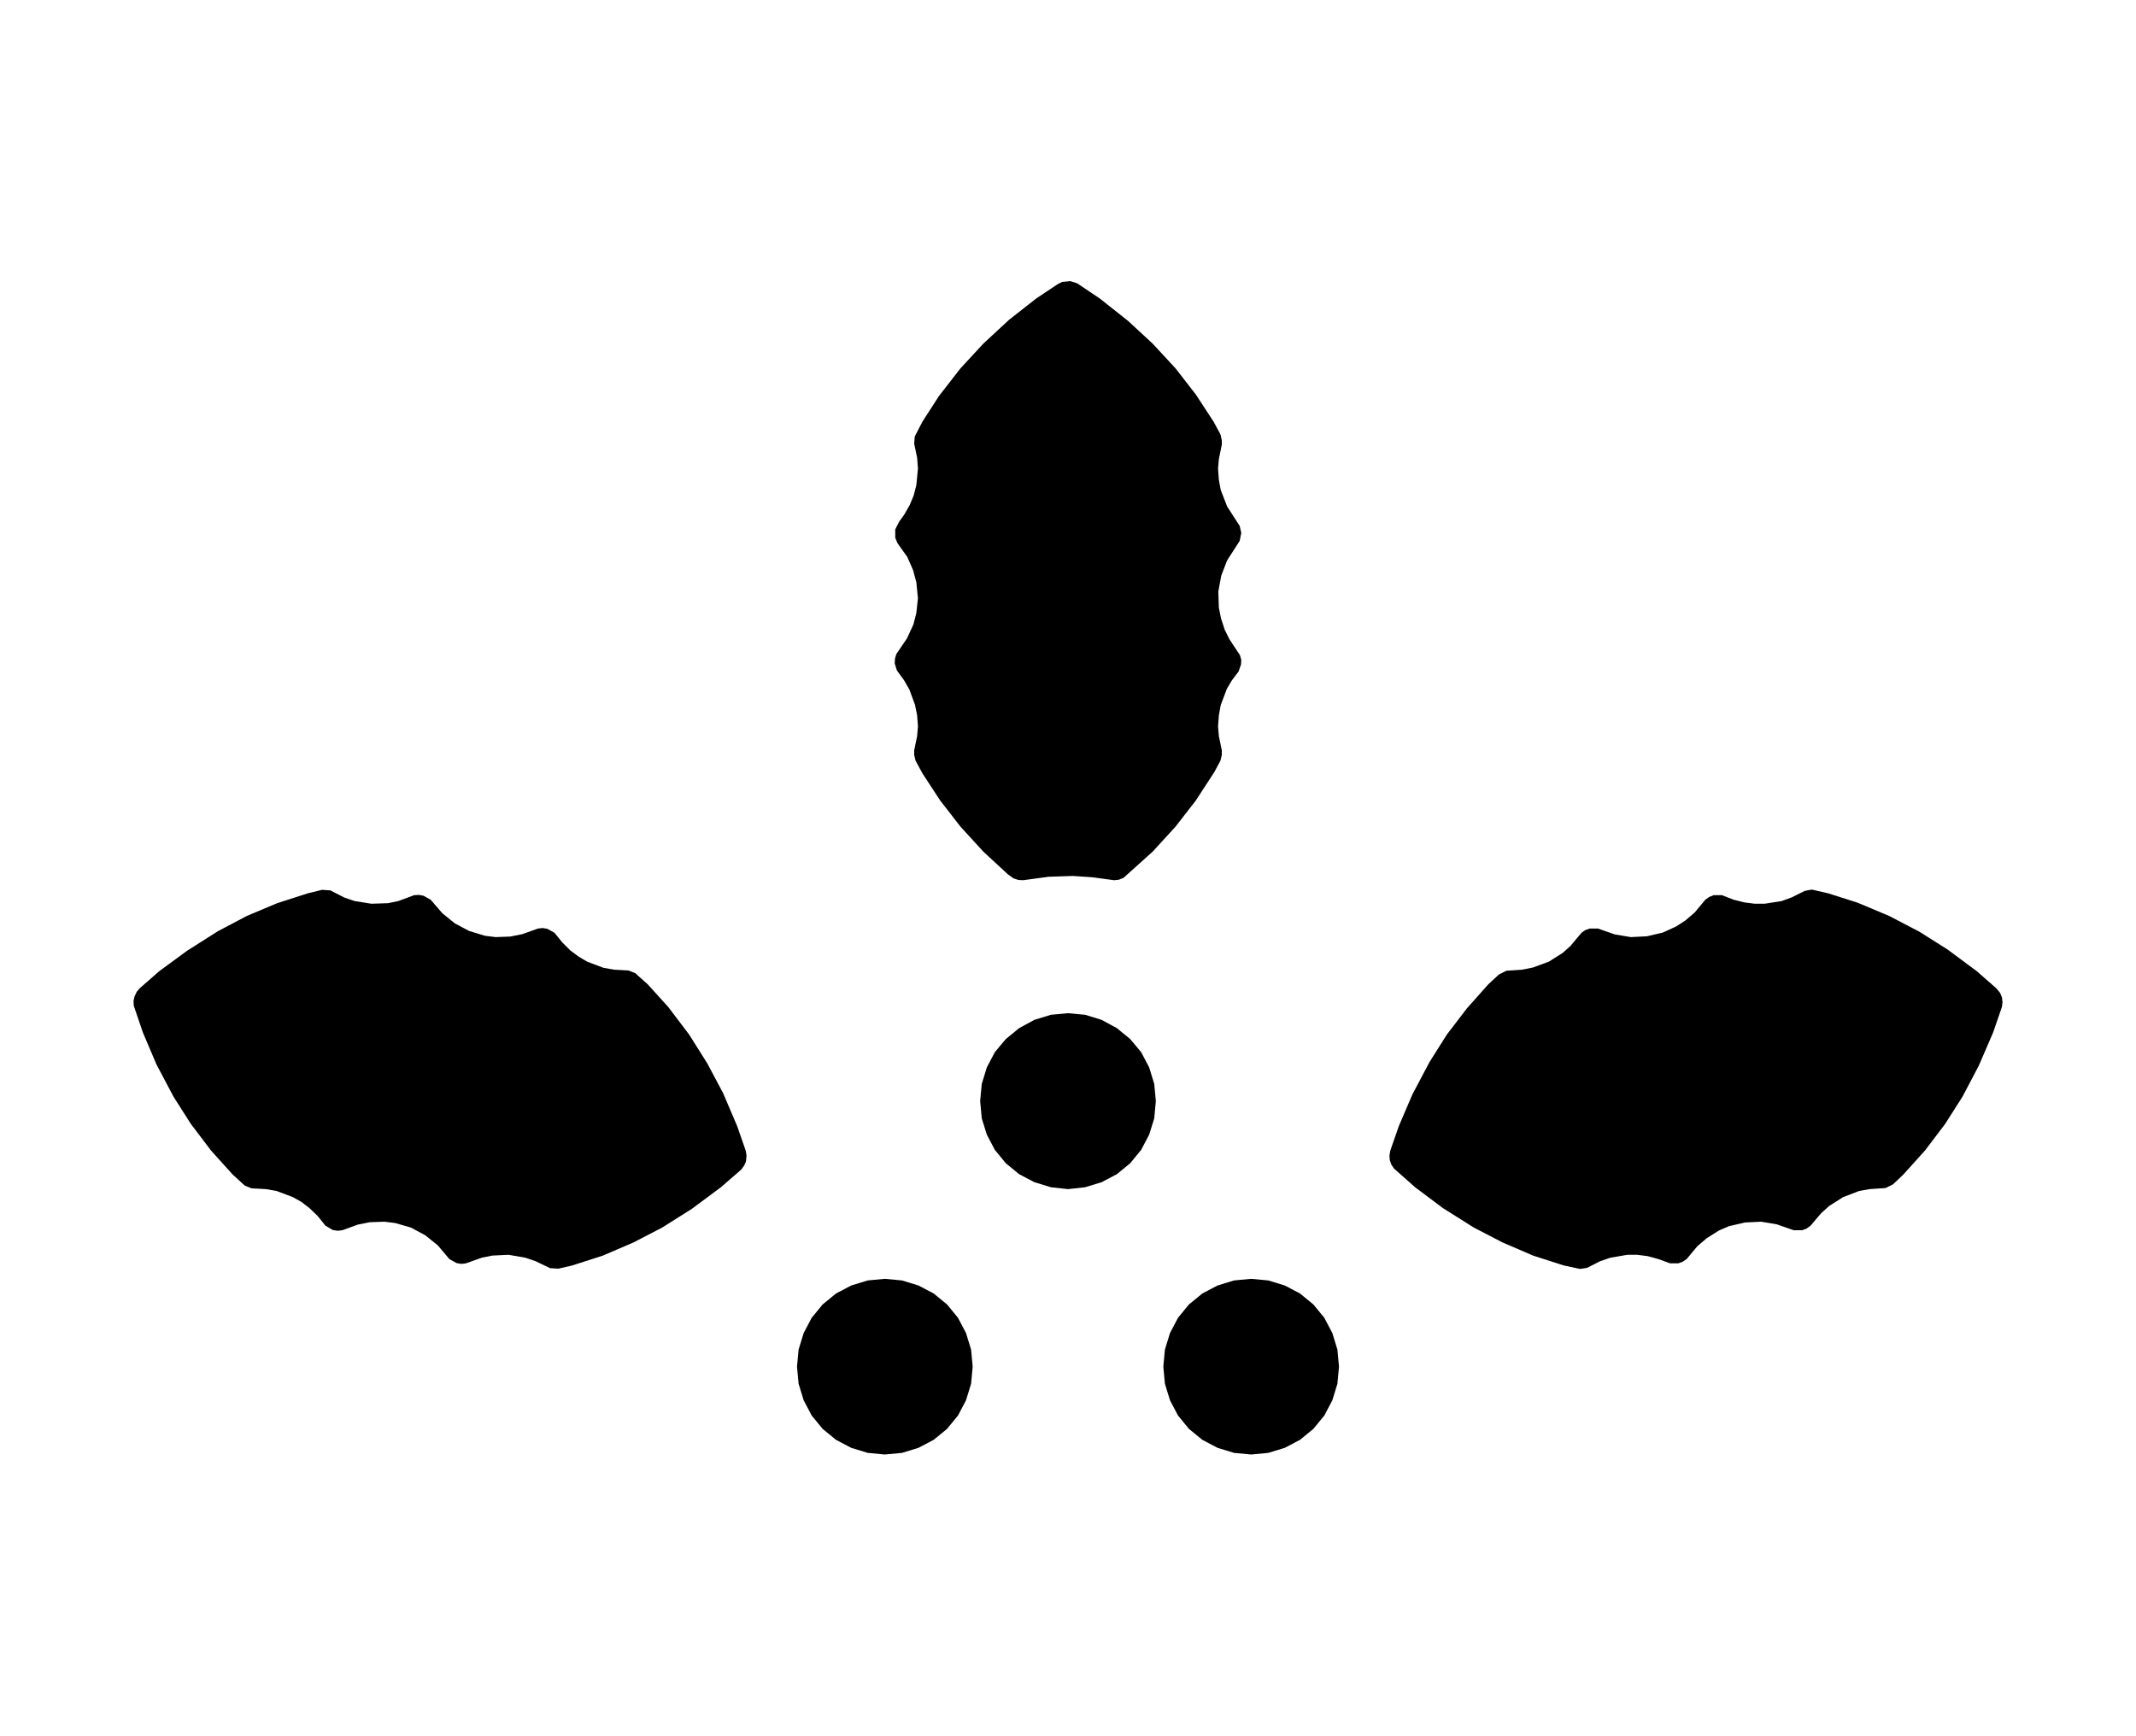
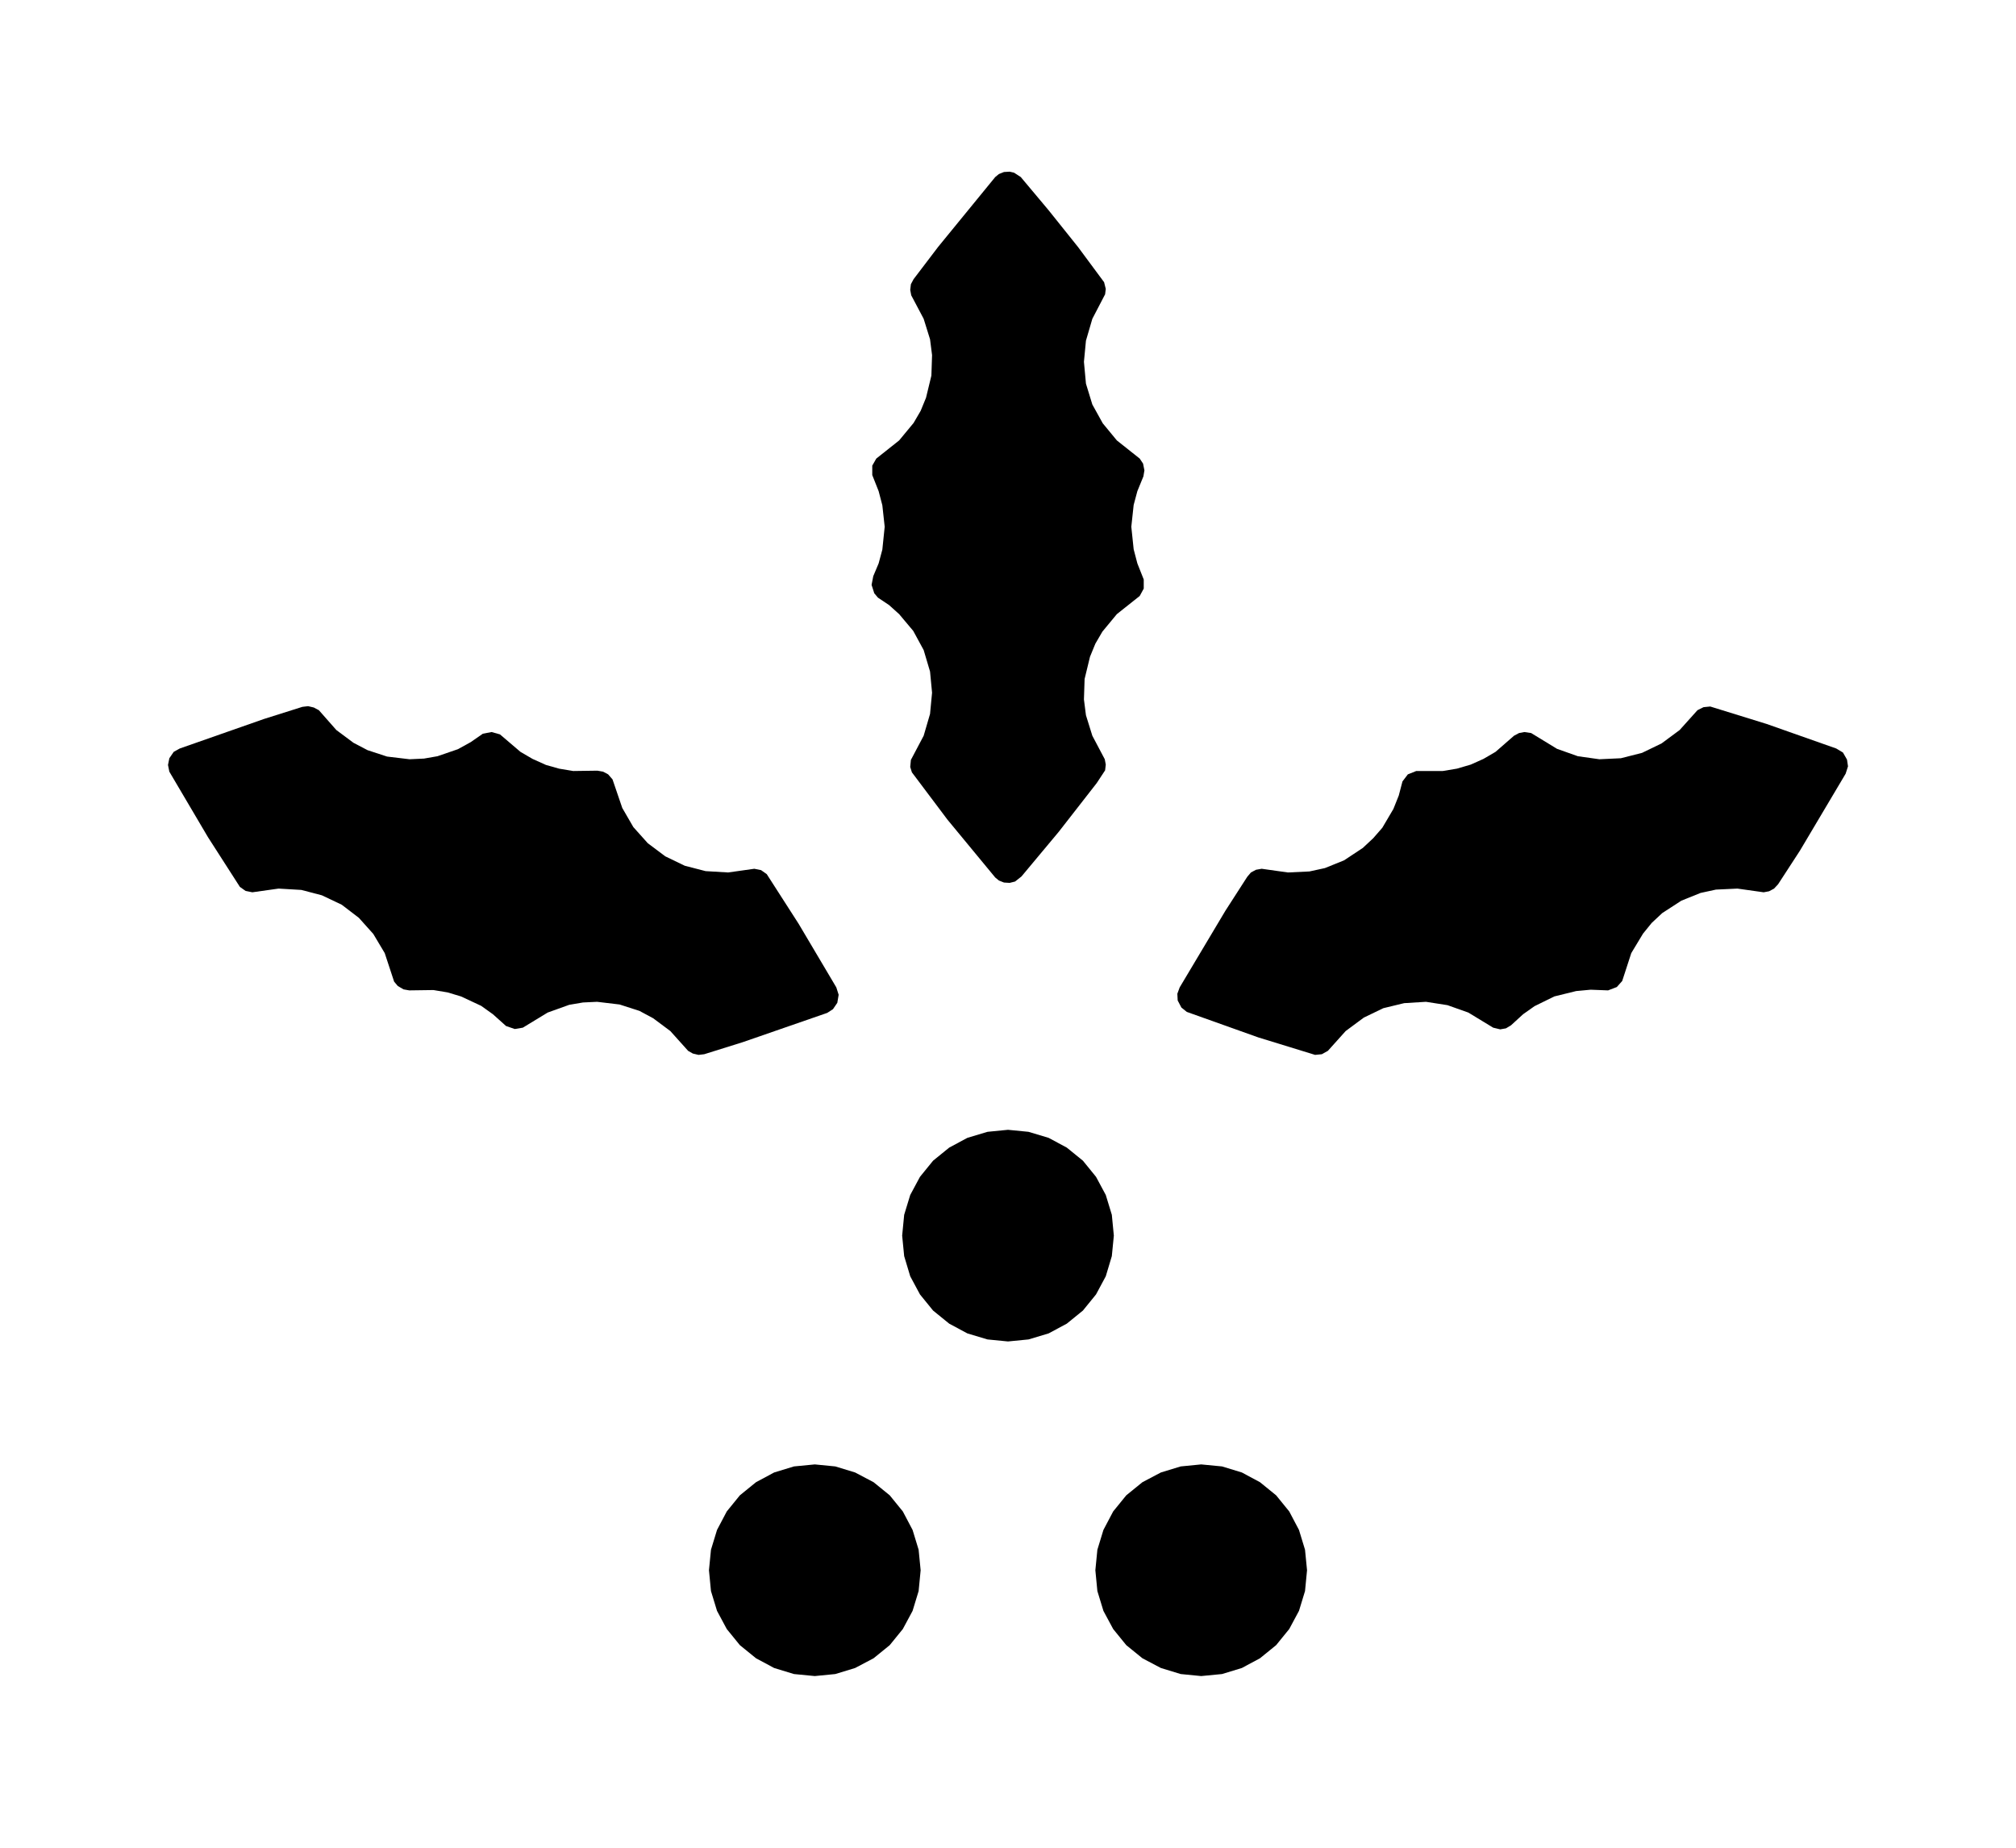
- <svg xmlns="http://www.w3.org/2000/svg" width="8in" height="6.5in" viewBox="0 0 8 6.5">
-   <path id="left-leaf" d="M0.523 3.702 L0.512 3.715 L0.504 3.732 L0.5 3.749 L0.501 3.767 L0.535 3.867 L0.586 3.987 L0.65 4.108 L0.715 4.21 L0.79 4.309 L0.871 4.399 L0.917 4.441 L0.942 4.451 L0.996 4.454 L1.036 4.461 L1.097 4.484 L1.129 4.502 L1.16 4.526 L1.19 4.555 L1.219 4.591 L1.246 4.607 L1.264 4.61 L1.282 4.608 L1.34 4.587 L1.385 4.578 L1.44 4.576 L1.48 4.581 L1.539 4.598 L1.593 4.627 L1.64 4.665 L1.683 4.716 L1.71 4.731 L1.728 4.734 L1.745 4.732 L1.804 4.711 L1.843 4.703 L1.905 4.7 L1.968 4.711 L2.006 4.724 L2.06 4.75 L2.091 4.752 L2.143 4.74 L2.258 4.703 L2.372 4.654 L2.48 4.598 L2.591 4.528 L2.7 4.447 L2.776 4.381 L2.787 4.366 L2.794 4.35 L2.796 4.328 L2.793 4.31 L2.761 4.218 L2.708 4.094 L2.649 3.983 L2.581 3.875 L2.503 3.772 L2.426 3.687 L2.379 3.645 L2.354 3.635 L2.3 3.632 L2.26 3.625 L2.199 3.602 L2.167 3.583 L2.136 3.56 L2.106 3.53 L2.077 3.494 L2.05 3.479 L2.032 3.476 L2.015 3.478 L1.956 3.499 L1.911 3.508 L1.856 3.51 L1.816 3.505 L1.757 3.487 L1.704 3.459 L1.657 3.421 L1.613 3.37 L1.586 3.355 L1.569 3.352 L1.551 3.353 L1.492 3.375 L1.453 3.383 L1.391 3.385 L1.328 3.375 L1.29 3.362 L1.237 3.335 L1.206 3.333 L1.153 3.346 L1.038 3.383 L0.924 3.431 L0.816 3.488 L0.701 3.561 L0.596 3.638 Z" />
-   <path id="top-leaf" d="M3.367 1.955 L3.353 1.983 L3.353 2.014 L3.361 2.034 L3.398 2.086 L3.42 2.136 L3.432 2.181 L3.438 2.241 L3.432 2.296 L3.421 2.339 L3.397 2.391 L3.357 2.45 L3.352 2.467 L3.351 2.485 L3.359 2.511 L3.386 2.548 L3.406 2.583 L3.427 2.64 L3.435 2.68 L3.438 2.721 L3.435 2.757 L3.424 2.81 L3.424 2.828 L3.429 2.849 L3.455 2.897 L3.521 2.998 L3.597 3.096 L3.683 3.19 L3.775 3.275 L3.796 3.29 L3.814 3.296 L3.832 3.297 L3.927 3.284 L4.018 3.281 L4.092 3.286 L4.173 3.297 L4.191 3.295 L4.208 3.288 L4.317 3.19 L4.403 3.096 L4.479 2.998 L4.548 2.892 L4.571 2.849 L4.576 2.828 L4.576 2.81 L4.565 2.757 L4.562 2.721 L4.565 2.68 L4.572 2.641 L4.595 2.58 L4.614 2.548 L4.639 2.515 L4.648 2.489 L4.649 2.472 L4.644 2.454 L4.605 2.395 L4.587 2.359 L4.573 2.316 L4.565 2.276 L4.563 2.216 L4.574 2.156 L4.596 2.099 L4.643 2.026 L4.649 1.996 L4.643 1.97 L4.596 1.897 L4.572 1.835 L4.565 1.797 L4.562 1.755 L4.565 1.72 L4.576 1.666 L4.576 1.649 L4.571 1.627 L4.545 1.579 L4.479 1.478 L4.403 1.38 L4.317 1.287 L4.225 1.202 L4.119 1.118 L4.034 1.061 L4.009 1.053 L3.978 1.056 L3.962 1.064 L3.881 1.118 L3.779 1.198 L3.683 1.287 L3.597 1.38 L3.517 1.483 L3.455 1.579 L3.426 1.635 L3.424 1.662 L3.435 1.715 L3.438 1.755 L3.432 1.817 L3.422 1.856 L3.407 1.892 L3.387 1.927 Z" />
-   <path id="right-leaf" d="M5.207 4.31 L5.204 4.328 L5.205 4.345 L5.211 4.362 L5.221 4.377 L5.3 4.447 L5.404 4.525 L5.52 4.598 L5.628 4.654 L5.742 4.703 L5.857 4.74 L5.918 4.753 L5.944 4.749 L5.993 4.724 L6.031 4.711 L6.095 4.7 L6.132 4.7 L6.171 4.705 L6.211 4.716 L6.255 4.732 L6.286 4.732 L6.302 4.726 L6.317 4.716 L6.357 4.668 L6.392 4.638 L6.438 4.609 L6.475 4.593 L6.535 4.579 L6.596 4.576 L6.655 4.586 L6.718 4.608 L6.749 4.608 L6.766 4.602 L6.781 4.591 L6.821 4.544 L6.851 4.517 L6.903 4.484 L6.963 4.461 L7.002 4.454 L7.062 4.45 L7.09 4.436 L7.129 4.399 L7.21 4.309 L7.285 4.21 L7.35 4.108 L7.411 3.992 L7.465 3.867 L7.498 3.771 L7.5 3.754 L7.498 3.736 L7.491 3.719 L7.477 3.702 L7.404 3.638 L7.295 3.557 L7.189 3.49 L7.076 3.431 L6.957 3.381 L6.847 3.346 L6.786 3.332 L6.759 3.337 L6.711 3.361 L6.673 3.375 L6.609 3.385 L6.572 3.385 L6.533 3.38 L6.493 3.37 L6.449 3.353 L6.418 3.353 L6.401 3.36 L6.387 3.37 L6.347 3.418 L6.312 3.448 L6.278 3.47 L6.228 3.493 L6.168 3.507 L6.108 3.51 L6.048 3.5 L5.985 3.478 L5.954 3.478 L5.937 3.484 L5.923 3.494 L5.883 3.542 L5.853 3.569 L5.801 3.602 L5.741 3.624 L5.701 3.632 L5.642 3.636 L5.614 3.65 L5.574 3.687 L5.494 3.777 L5.419 3.875 L5.354 3.978 L5.29 4.099 L5.239 4.218 Z" />
-   <path id="top-berry" d="M4.329 4.124 L4.323 4.06 L4.304 3.998 L4.274 3.941 L4.233 3.892 L4.183 3.851 L4.126 3.82 L4.064 3.801 L4 3.795 L3.936 3.801 L3.874 3.82 L3.817 3.851 L3.767 3.892 L3.726 3.941 L3.696 3.998 L3.677 4.06 L3.671 4.124 L3.677 4.189 L3.696 4.25 L3.726 4.307 L3.767 4.357 L3.817 4.398 L3.874 4.428 L3.936 4.447 L4 4.454 L4.064 4.447 L4.126 4.428 L4.183 4.398 L4.233 4.357 L4.274 4.307 L4.304 4.25 L4.323 4.189 Z" />
-   <path id="left-berry" d="M3.643 5.119 L3.637 5.055 L3.618 4.993 L3.588 4.936 L3.547 4.886 L3.497 4.845 L3.44 4.815 L3.378 4.796 L3.314 4.79 L3.25 4.796 L3.188 4.815 L3.131 4.845 L3.081 4.886 L3.04 4.936 L3.01 4.993 L2.991 5.055 L2.985 5.119 L2.991 5.183 L3.01 5.245 L3.04 5.302 L3.081 5.352 L3.131 5.393 L3.188 5.423 L3.25 5.442 L3.314 5.448 L3.378 5.442 L3.44 5.423 L3.497 5.393 L3.547 5.352 L3.588 5.302 L3.618 5.245 L3.637 5.183 Z" />
-   <path id="right-berry" d="M5.015 5.119 L5.009 5.055 L4.99 4.993 L4.96 4.936 L4.919 4.886 L4.869 4.845 L4.812 4.815 L4.75 4.796 L4.686 4.79 L4.622 4.796 L4.56 4.815 L4.503 4.845 L4.453 4.886 L4.412 4.936 L4.382 4.993 L4.363 5.055 L4.357 5.119 L4.363 5.183 L4.382 5.245 L4.412 5.302 L4.453 5.352 L4.503 5.393 L4.56 5.423 L4.622 5.442 L4.686 5.448 L4.75 5.442 L4.812 5.423 L4.869 5.393 L4.919 5.352 L4.96 5.302 L4.99 5.245 L5.009 5.183 Z" />
+ <svg xmlns="http://www.w3.org/2000/svg" width="6in" height="5.5in" viewBox="0 0 6 5.5">
+   <path id="left-leaf" d="M0.535 2.228 L0.517 2.238 L0.504 2.257 L0.5 2.277 L0.504 2.297 L0.619 2.492 L0.714 2.64 L0.731 2.652 L0.751 2.656 L0.829 2.645 L0.897 2.649 L0.958 2.665 L1.017 2.693 L1.068 2.732 L1.111 2.78 L1.145 2.837 L1.173 2.922 L1.184 2.935 L1.201 2.945 L1.218 2.948 L1.29 2.947 L1.332 2.954 L1.372 2.966 L1.432 2.994 L1.467 3.019 L1.506 3.054 L1.532 3.063 L1.556 3.059 L1.63 3.014 L1.694 2.991 L1.735 2.984 L1.777 2.982 L1.844 2.99 L1.903 3.009 L1.944 3.031 L1.995 3.069 L2.048 3.128 L2.062 3.136 L2.079 3.14 L2.096 3.138 L2.211 3.102 L2.462 3.015 L2.479 3.004 L2.492 2.985 L2.496 2.961 L2.489 2.939 L2.377 2.75 L2.282 2.602 L2.265 2.59 L2.245 2.586 L2.167 2.597 L2.1 2.593 L2.038 2.577 L1.98 2.549 L1.928 2.51 L1.885 2.462 L1.852 2.405 L1.823 2.32 L1.81 2.305 L1.795 2.297 L1.778 2.294 L1.706 2.295 L1.664 2.288 L1.625 2.277 L1.585 2.259 L1.549 2.238 L1.488 2.186 L1.463 2.179 L1.437 2.184 L1.401 2.209 L1.363 2.23 L1.302 2.251 L1.262 2.258 L1.219 2.26 L1.152 2.252 L1.094 2.233 L1.052 2.211 L1.001 2.173 L0.949 2.114 L0.934 2.106 L0.917 2.102 L0.9 2.104 L0.786 2.14 Z" />
+   <path id="top-leaf" d="M2.599 1.715 L2.594 1.741 L2.602 1.766 L2.613 1.779 L2.646 1.801 L2.676 1.828 L2.718 1.878 L2.749 1.935 L2.768 1.999 L2.774 2.062 L2.768 2.125 L2.749 2.19 L2.711 2.262 L2.709 2.283 L2.714 2.299 L2.82 2.44 L2.962 2.612 L2.973 2.621 L2.988 2.627 L3.005 2.628 L3.021 2.624 L3.04 2.609 L3.151 2.476 L3.264 2.331 L3.289 2.293 L3.291 2.276 L3.288 2.26 L3.251 2.19 L3.232 2.129 L3.226 2.082 L3.228 2.021 L3.244 1.955 L3.26 1.916 L3.281 1.88 L3.324 1.828 L3.392 1.774 L3.404 1.752 L3.404 1.725 L3.385 1.677 L3.374 1.635 L3.367 1.568 L3.374 1.503 L3.385 1.462 L3.403 1.418 L3.406 1.4 L3.402 1.38 L3.392 1.365 L3.324 1.311 L3.282 1.26 L3.251 1.204 L3.232 1.142 L3.226 1.077 L3.232 1.014 L3.251 0.949 L3.289 0.876 L3.291 0.86 L3.286 0.84 L3.209 0.736 L3.121 0.626 L3.038 0.527 L3.018 0.514 L3.005 0.511 L2.988 0.512 L2.973 0.518 L2.962 0.527 L2.792 0.735 L2.719 0.831 L2.711 0.846 L2.709 0.863 L2.712 0.879 L2.749 0.949 L2.768 1.01 L2.774 1.057 L2.772 1.118 L2.756 1.184 L2.74 1.223 L2.719 1.259 L2.676 1.311 L2.608 1.365 L2.596 1.386 L2.596 1.414 L2.615 1.462 L2.626 1.504 L2.633 1.568 L2.626 1.636 L2.615 1.677 Z" />
+   <path id="right-leaf" d="M3.511 2.939 L3.504 2.958 L3.505 2.978 L3.516 2.999 L3.532 3.012 L3.745 3.088 L3.914 3.14 L3.934 3.138 L3.952 3.128 L4.005 3.069 L4.059 3.029 L4.117 3.001 L4.179 2.986 L4.244 2.982 L4.308 2.992 L4.37 3.014 L4.444 3.059 L4.465 3.064 L4.482 3.061 L4.497 3.052 L4.533 3.019 L4.567 2.995 L4.626 2.966 L4.691 2.95 L4.734 2.946 L4.786 2.948 L4.812 2.938 L4.828 2.92 L4.855 2.837 L4.89 2.779 L4.916 2.747 L4.947 2.718 L5.004 2.681 L5.061 2.658 L5.107 2.648 L5.171 2.645 L5.249 2.656 L5.265 2.653 L5.28 2.645 L5.292 2.632 L5.357 2.532 L5.493 2.303 L5.5 2.281 L5.497 2.261 L5.485 2.24 L5.465 2.228 L5.258 2.155 L5.09 2.103 L5.07 2.105 L5.052 2.114 L4.999 2.173 L4.945 2.213 L4.887 2.241 L4.824 2.257 L4.76 2.26 L4.696 2.251 L4.634 2.229 L4.557 2.182 L4.537 2.179 L4.521 2.182 L4.506 2.19 L4.451 2.238 L4.415 2.259 L4.377 2.276 L4.336 2.288 L4.294 2.295 L4.215 2.295 L4.19 2.305 L4.174 2.326 L4.163 2.368 L4.147 2.408 L4.114 2.464 L4.087 2.495 L4.056 2.524 L4 2.561 L3.943 2.584 L3.897 2.594 L3.833 2.597 L3.755 2.586 L3.738 2.589 L3.723 2.597 L3.712 2.61 L3.647 2.711 Z" />
+   <path id="left-berry" d="M2.74 4.674 L2.734 4.613 L2.716 4.554 L2.687 4.499 L2.648 4.451 L2.6 4.412 L2.545 4.383 L2.486 4.365 L2.425 4.359 L2.363 4.365 L2.304 4.383 L2.25 4.412 L2.202 4.451 L2.163 4.499 L2.134 4.554 L2.116 4.613 L2.11 4.674 L2.116 4.736 L2.134 4.795 L2.163 4.849 L2.202 4.897 L2.25 4.936 L2.304 4.965 L2.363 4.983 L2.425 4.989 L2.486 4.983 L2.545 4.965 L2.6 4.936 L2.648 4.897 L2.687 4.849 L2.716 4.795 L2.734 4.736 Z" />
+   <path id="right-berry" d="M3.89 4.674 L3.884 4.613 L3.866 4.554 L3.837 4.499 L3.798 4.451 L3.75 4.412 L3.696 4.383 L3.637 4.365 L3.575 4.359 L3.514 4.365 L3.455 4.383 L3.4 4.412 L3.352 4.451 L3.313 4.499 L3.284 4.554 L3.266 4.613 L3.26 4.674 L3.266 4.736 L3.284 4.795 L3.313 4.849 L3.352 4.897 L3.4 4.936 L3.455 4.965 L3.514 4.983 L3.575 4.989 L3.637 4.983 L3.696 4.965 L3.75 4.936 L3.798 4.897 L3.837 4.849 L3.866 4.795 L3.884 4.736 Z" />
+   <path id="top-berry" d="M3.315 3.678 L3.309 3.616 L3.291 3.557 L3.262 3.503 L3.223 3.455 L3.175 3.416 L3.121 3.387 L3.061 3.369 L3 3.363 L2.939 3.369 L2.879 3.387 L2.825 3.416 L2.777 3.455 L2.738 3.503 L2.709 3.557 L2.691 3.616 L2.685 3.678 L2.691 3.739 L2.709 3.799 L2.738 3.853 L2.777 3.901 L2.825 3.94 L2.879 3.969 L2.939 3.987 L3 3.993 L3.061 3.987 L3.121 3.969 L3.175 3.94 L3.223 3.901 L3.262 3.853 L3.291 3.799 L3.309 3.739 Z" />
</svg>
